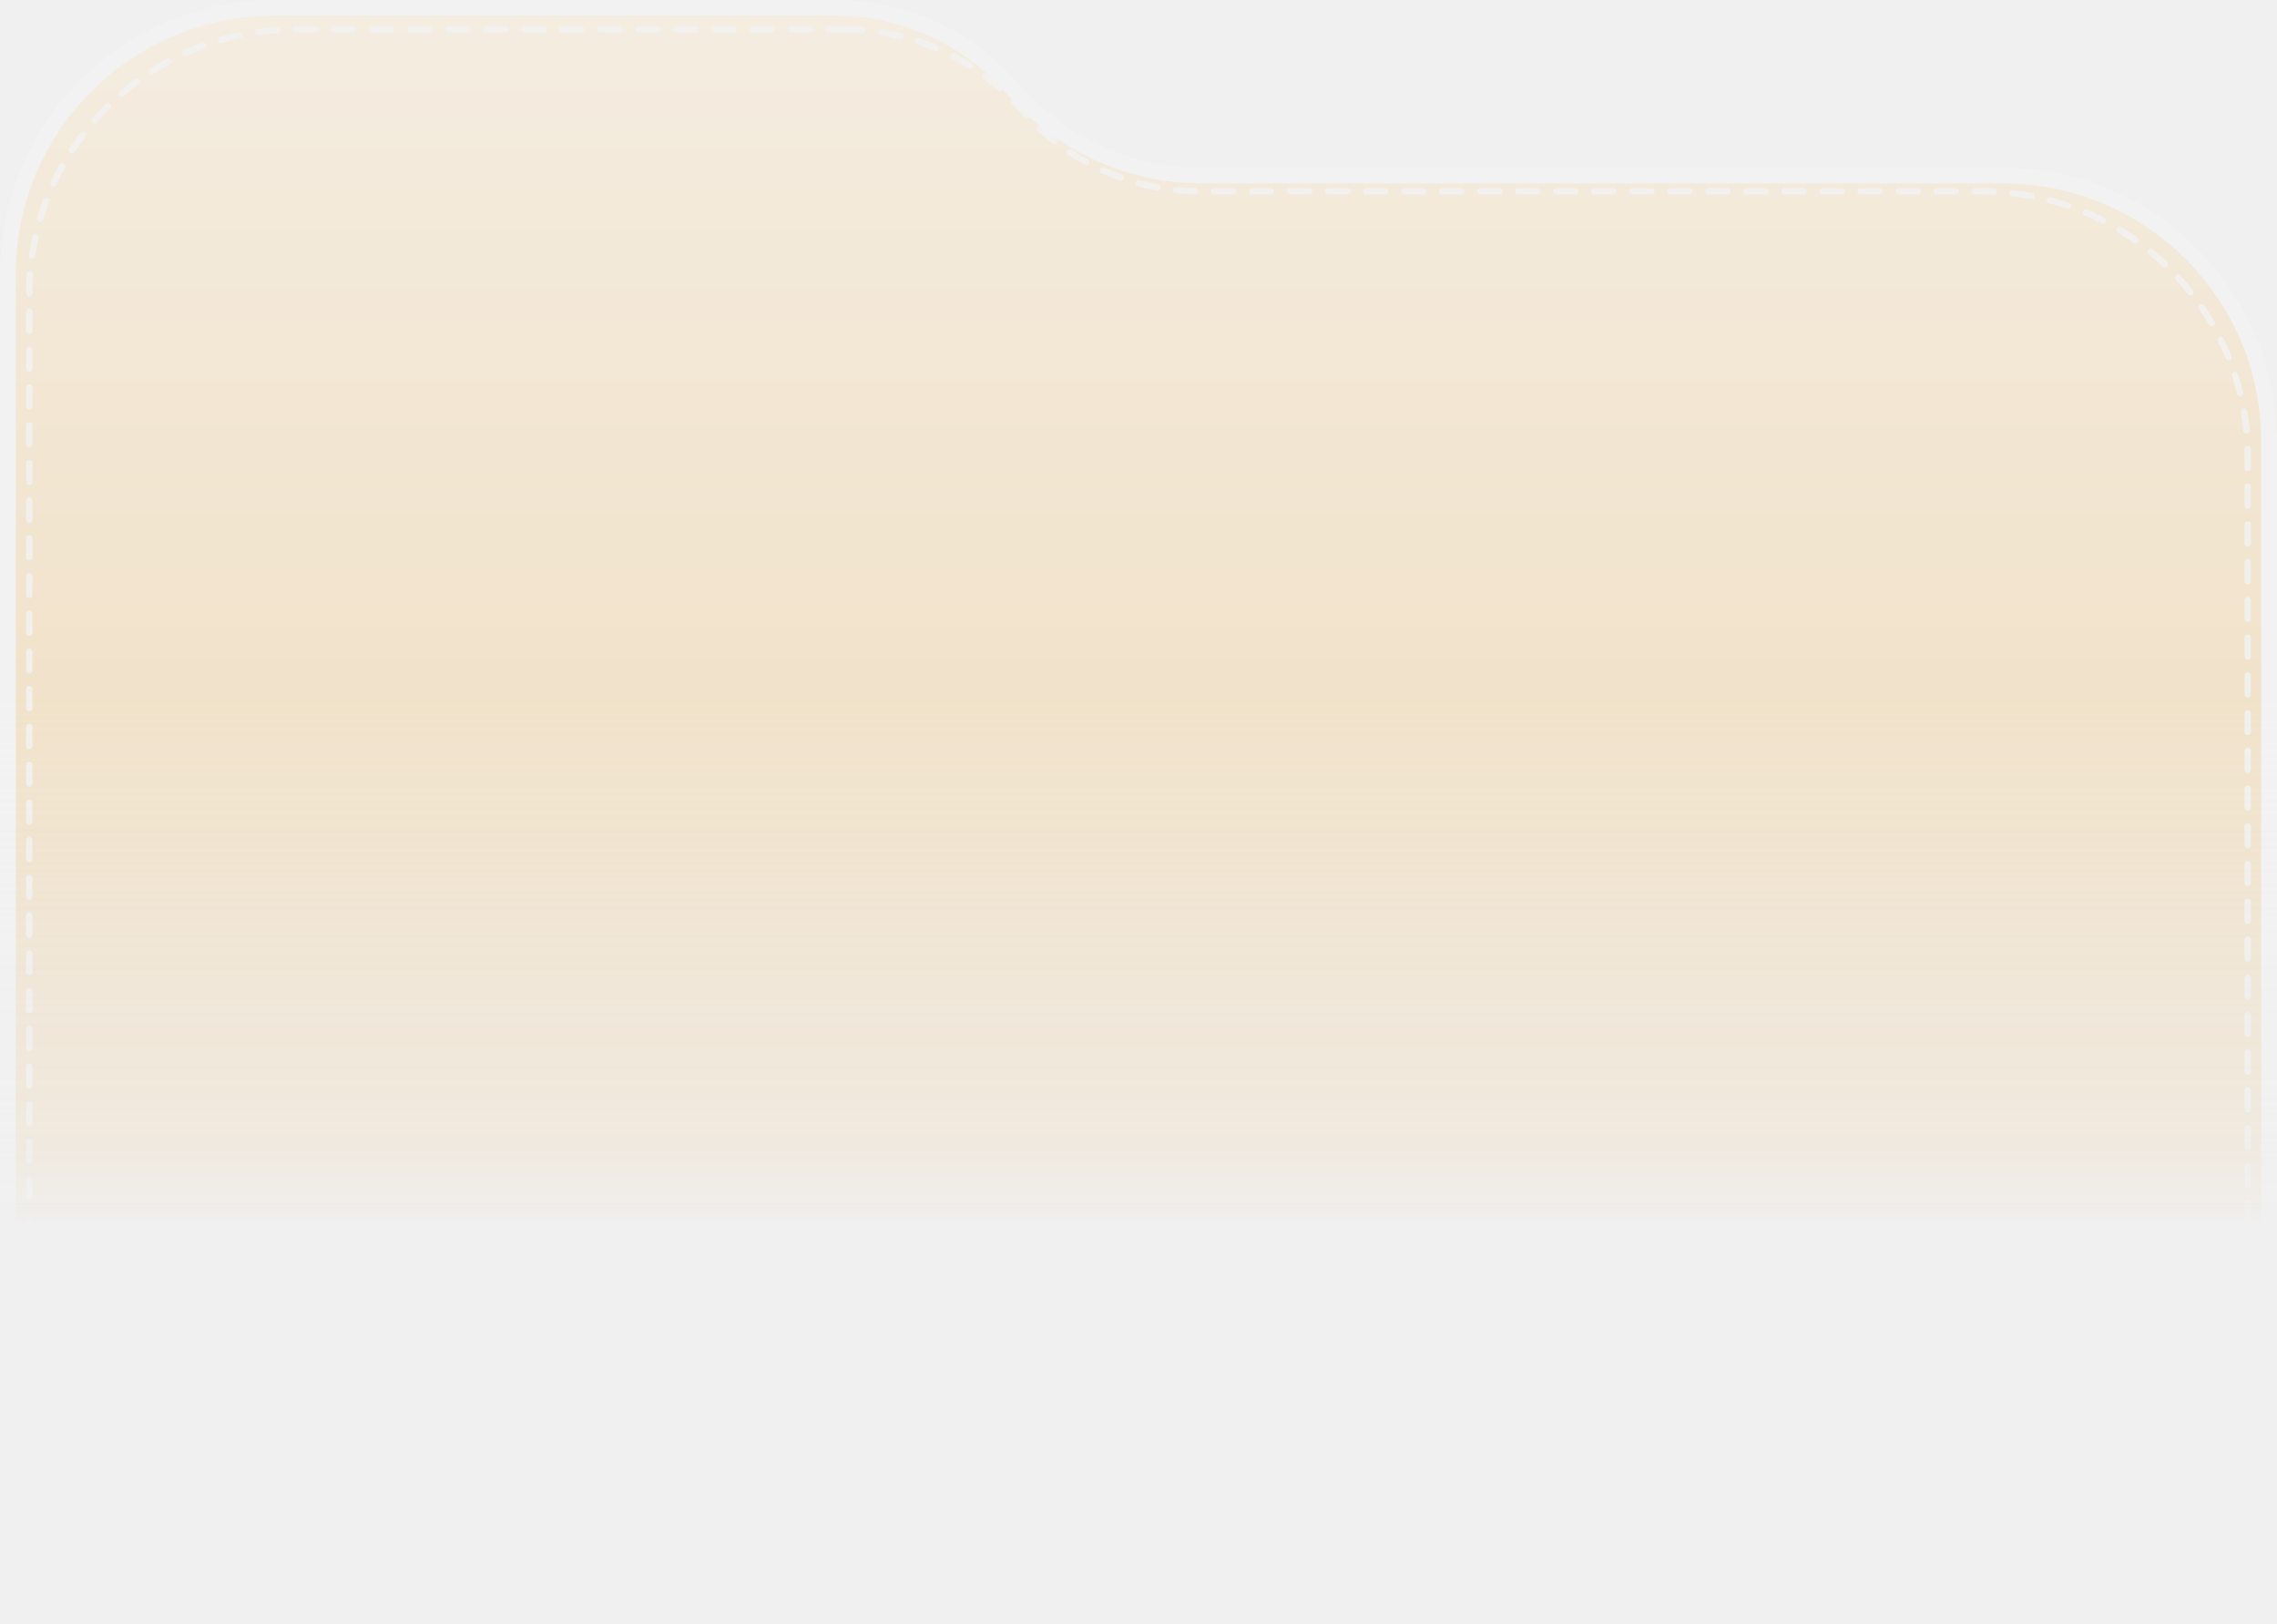
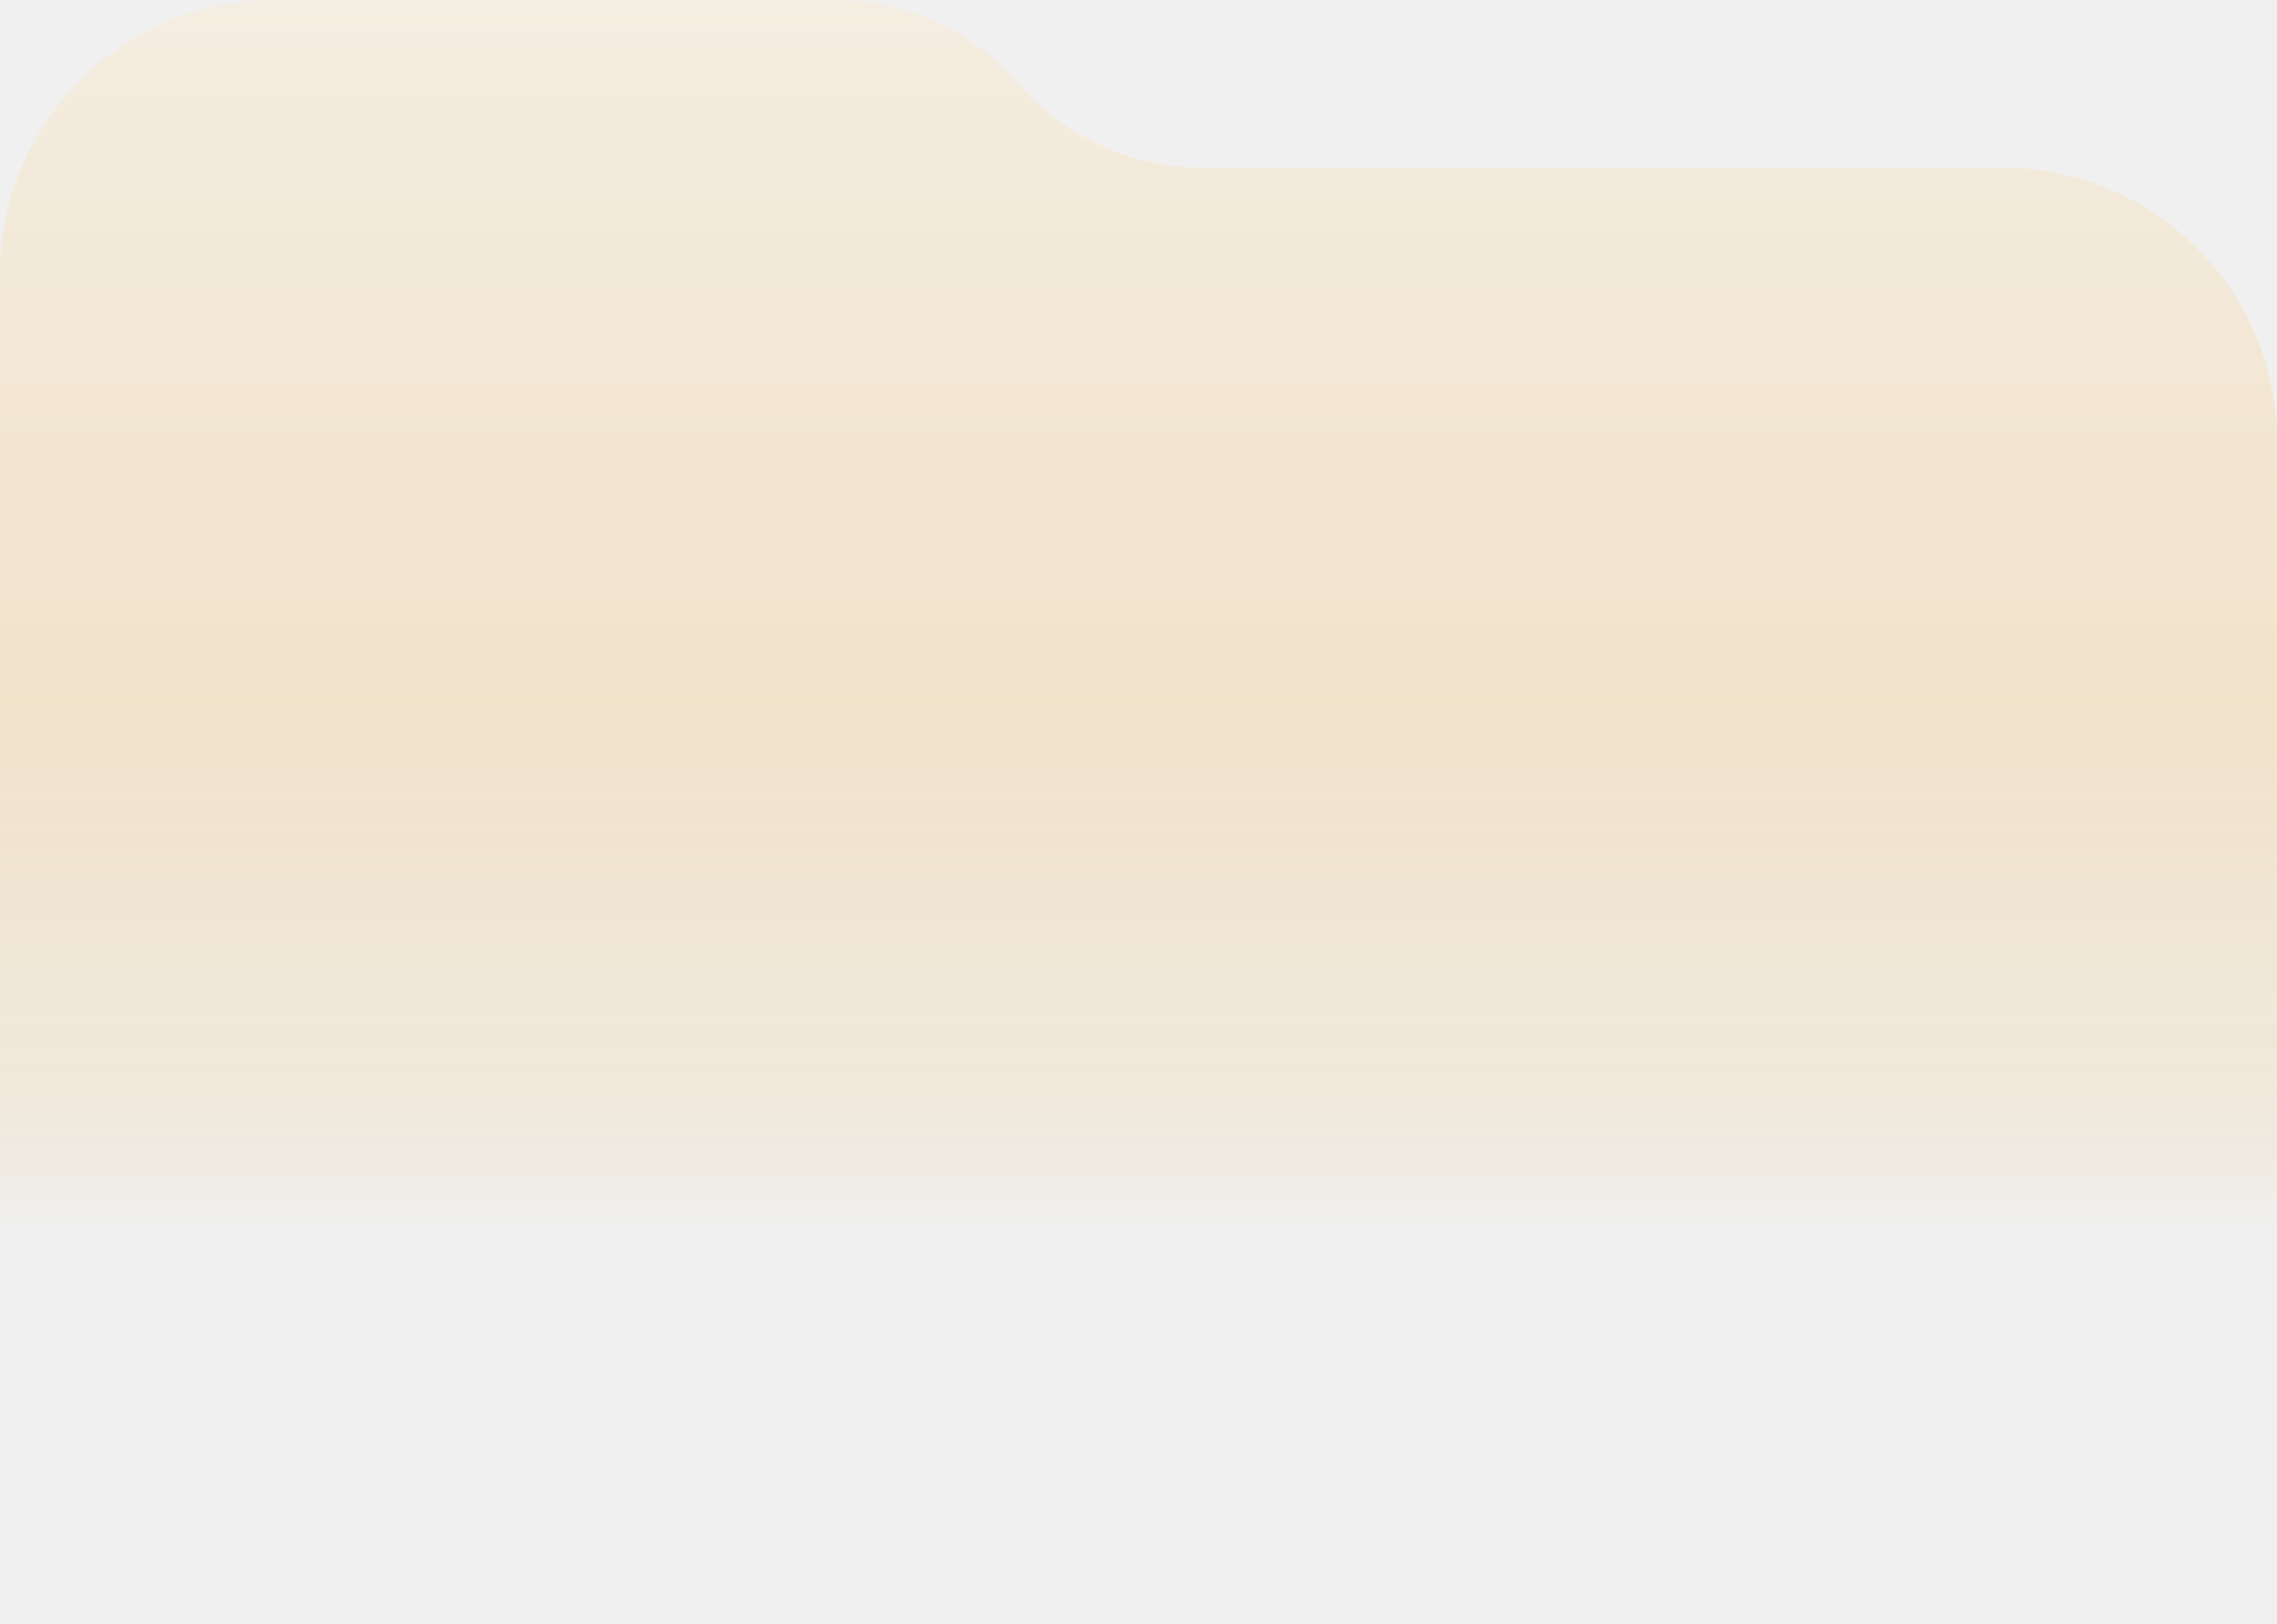
<svg xmlns="http://www.w3.org/2000/svg" width="1400" height="998" viewBox="0 0 1400 998" fill="none">
  <defs>
    <linearGradient id="paint0_linear_559_908" x1="700" y1="1077.66" x2="700" y2="0" gradientUnits="userSpaceOnUse">
      <stop stop-color="#E88F01" />
      <stop offset="1" stop-color="#FFE7BF" />
    </linearGradient>
    <linearGradient id="bottomFade" x1="700" y1="0" x2="700" y2="1078" gradientUnits="userSpaceOnUse">
      <stop offset="0" stop-color="white" />
      <stop offset="0.4" stop-color="white" />
      <stop offset="0.58" stop-color="white" stop-opacity="0.45" />
      <stop offset="0.7" stop-color="black" />
      <stop offset="1" stop-color="black" />
    </linearGradient>
    <mask id="fadeMask" maskUnits="userSpaceOnUse" x="0" y="0" width="1400" height="1078">
      <rect width="1400" height="1078" fill="url(#bottomFade)" />
    </mask>
-     <mask id="path-1-inside-1_559_908" fill="white">
-       <path d="M513.925 0C557.167 0 598.271 18.811 626.537 51.536C654.803 84.261 695.907 103.072 739.15 103.072H1231.61C1324.61 103.072 1400 178.461 1400 271.457V909.278C1400 1002.27 1324.61 1077.66 1231.61 1077.66H168.385C75.389 1077.66 0 1002.27 0 909.278V168.385C0 75.388 75.388 0 168.385 0H513.925Z" />
-     </mask>
  </defs>
  <g opacity="0.3" mask="url(#fadeMask)">
    <path d="M513.925 0C557.167 0 598.271 18.811 626.537 51.536C654.803 84.261 695.907 103.072 739.15 103.072H1231.61C1324.61 103.072 1400 178.461 1400 271.457V909.278C1400 1002.27 1324.61 1077.66 1231.61 1077.66H168.385C75.389 1077.66 0 1002.27 0 909.278V168.385C0 75.388 75.388 0 168.385 0H513.925Z" fill="url(#paint0_linear_559_908)" />
-     <path d="M739.15 103.072V112.781H1231.61V103.072V93.364H739.15V103.072ZM1400 271.457H1390.29V909.278H1400H1409.71V271.457H1400ZM1231.61 1077.66V1067.95H168.385V1077.66V1087.37H1231.61V1077.66ZM0 909.278H9.709V168.385H0H-9.709V909.278H0ZM168.385 0V9.709H513.925V0V-9.709H168.385V0ZM0 168.385H9.709C9.709 80.75 80.751 9.709 168.385 9.709V0V-9.709C70.027 -9.709 -9.709 70.026 -9.709 168.385H0ZM168.385 1077.66V1067.95C80.751 1067.95 9.709 996.913 9.709 909.278H0H-9.709C-9.709 1007.64 70.027 1087.37 168.385 1087.37V1077.66ZM1400 909.278H1390.29C1390.29 996.912 1319.25 1067.95 1231.61 1067.95V1077.66V1087.37C1329.97 1087.37 1409.71 1007.64 1409.71 909.278H1400ZM1231.61 103.072V112.781C1319.25 112.781 1390.29 183.823 1390.29 271.457H1400H1409.71C1409.71 173.099 1329.97 93.364 1231.61 93.364V103.072ZM626.537 51.536L619.19 57.882C649.3 92.743 693.086 112.781 739.15 112.781V103.072V93.364C698.728 93.364 660.306 75.78 633.885 45.19L626.537 51.536ZM626.537 51.536L633.885 45.19C603.774 10.329 559.989 -9.709 513.925 -9.709V0V9.709C554.346 9.709 592.768 27.292 619.19 57.882L626.537 51.536Z" fill="#F9F9F9" mask="url(#path-1-inside-1_559_908)" />
-     <g transform="translate(700 539) scale(0.97429 0.9666) translate(-700 -539)">
-       <path d="M513.925 0C557.167 0 598.271 18.811 626.537 51.536C654.803 84.261 695.907 103.072 739.15 103.072H1231.61C1324.61 103.072 1400 178.461 1400 271.457V909.278C1400 1002.27 1324.61 1077.66 1231.61 1077.66H168.385C75.389 1077.66 0 1002.27 0 909.278V168.385C0 75.388 75.388 0 168.385 0H513.925Z" stroke="#F9F9F9" stroke-opacity="0.85" stroke-width="4" stroke-dasharray="12 12" stroke-linecap="round" fill="none" />
-     </g>
  </g>
</svg>
